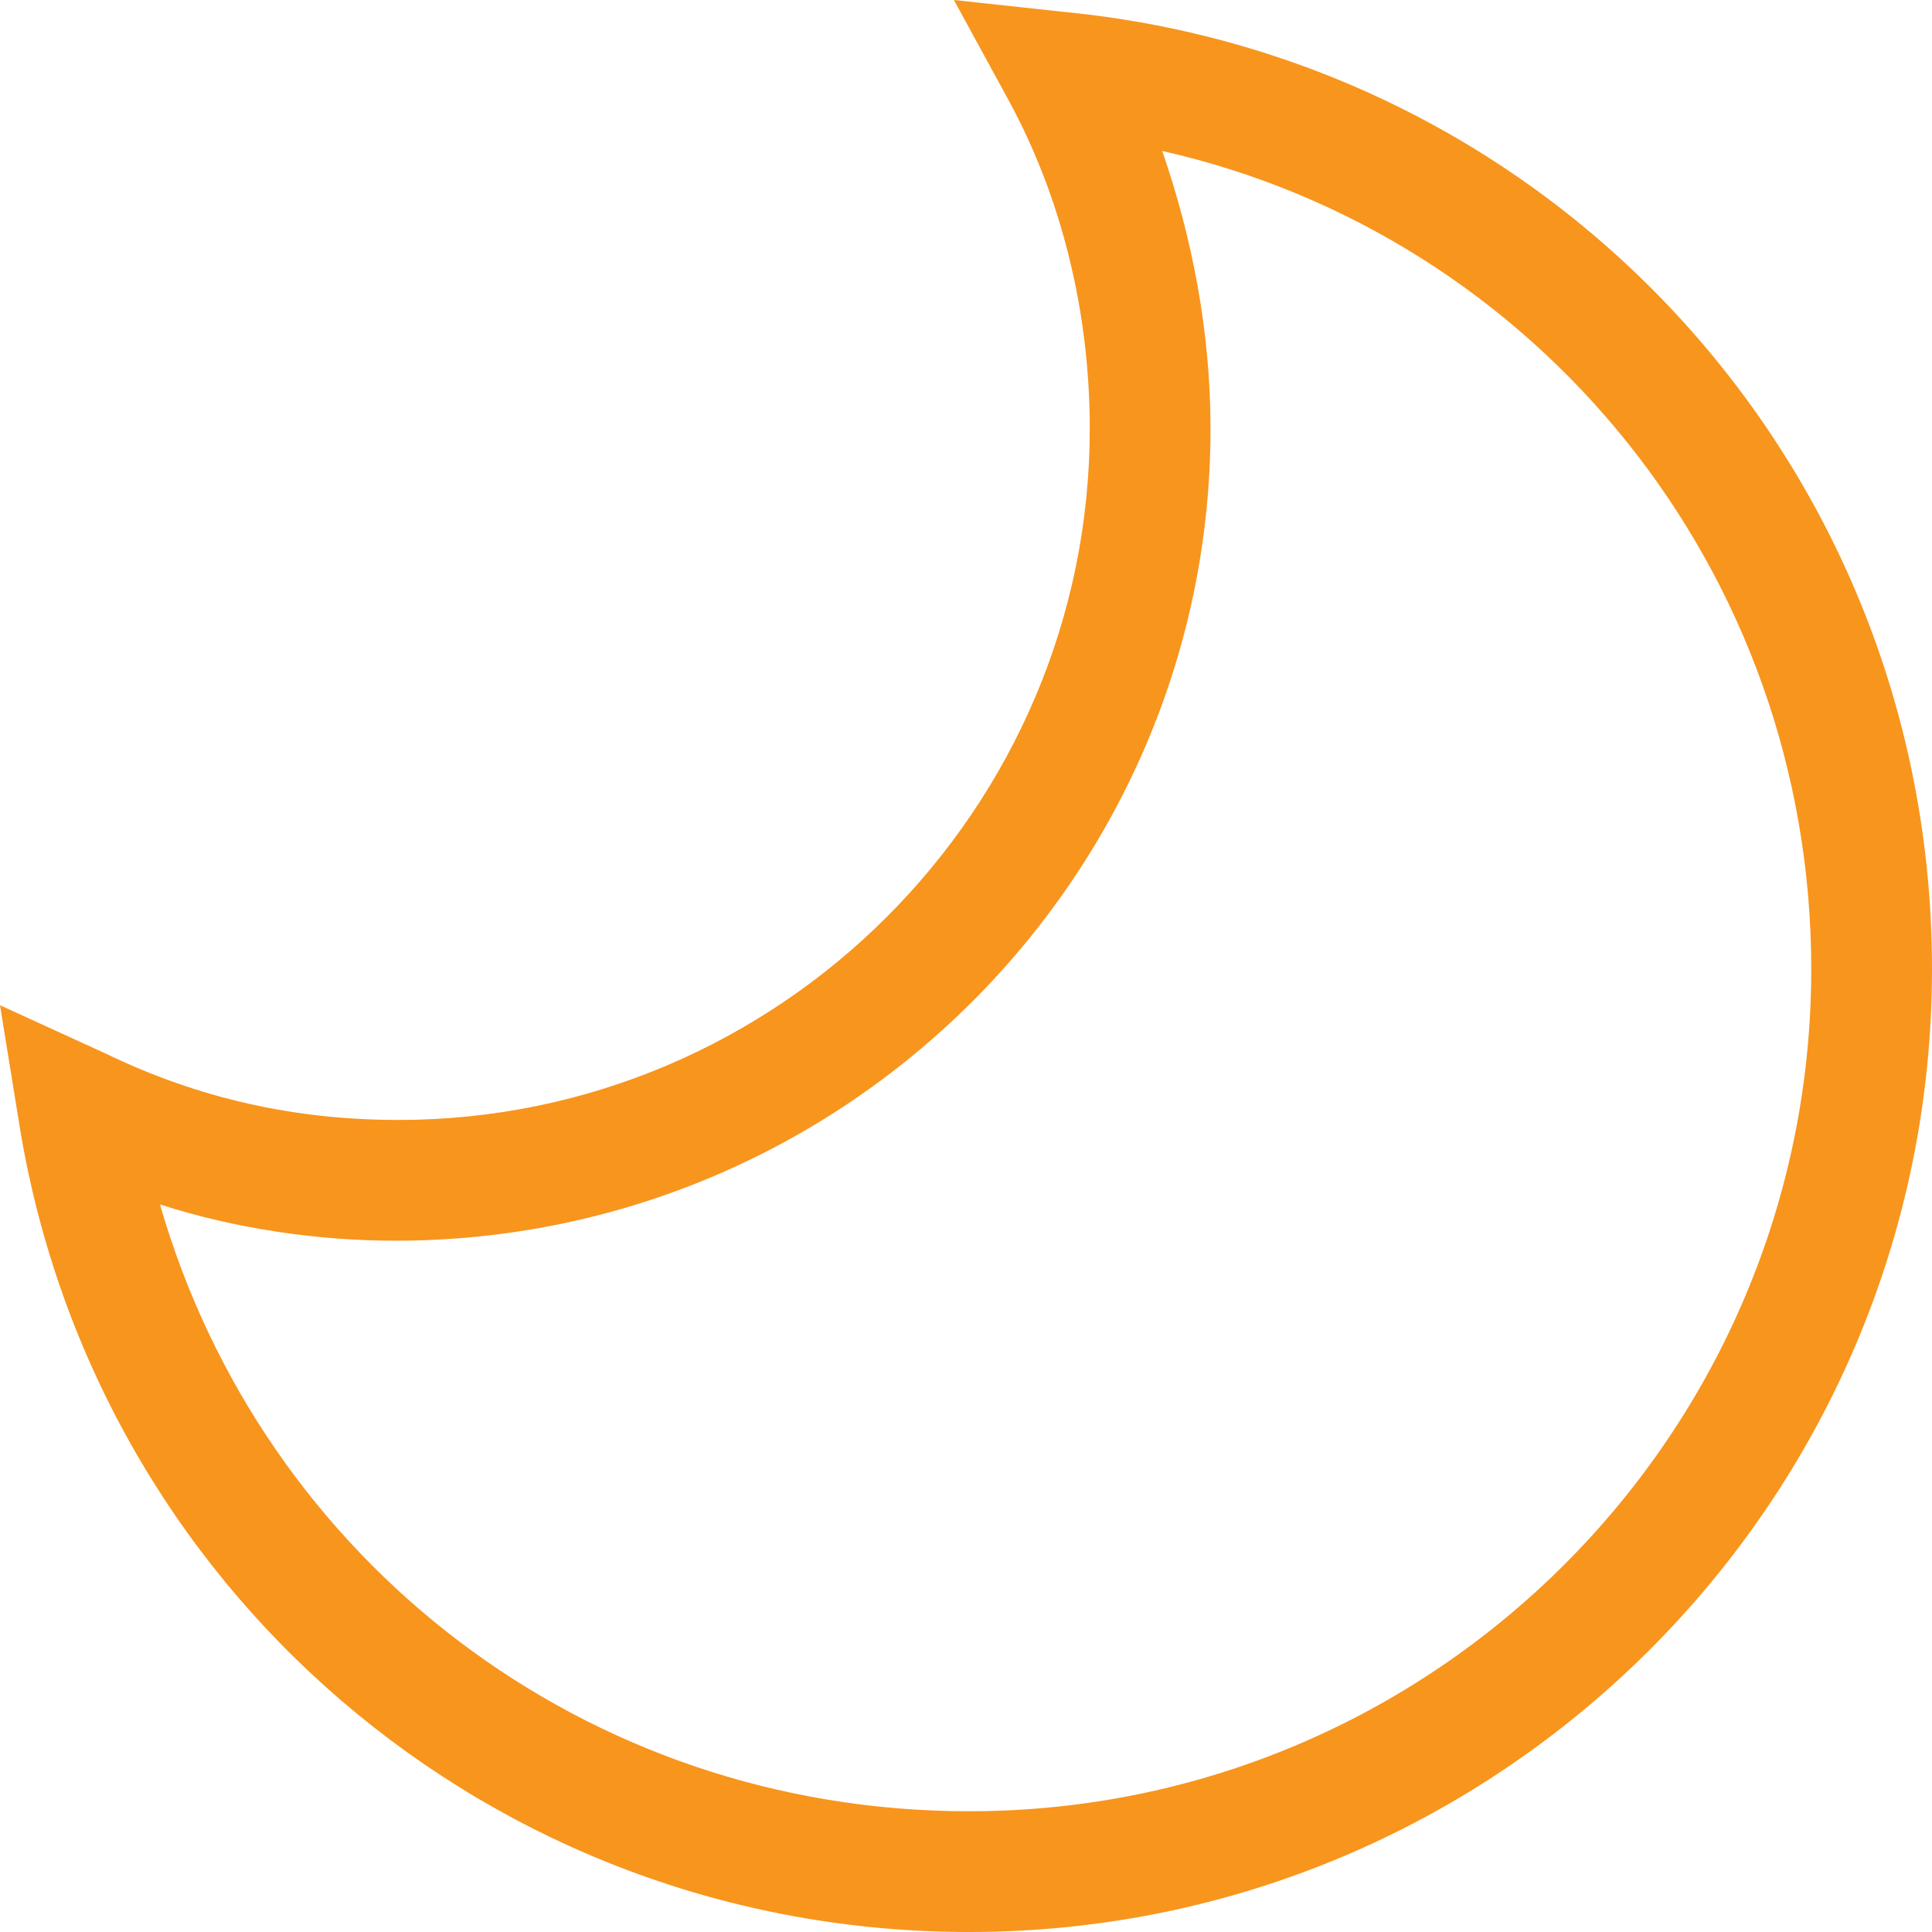
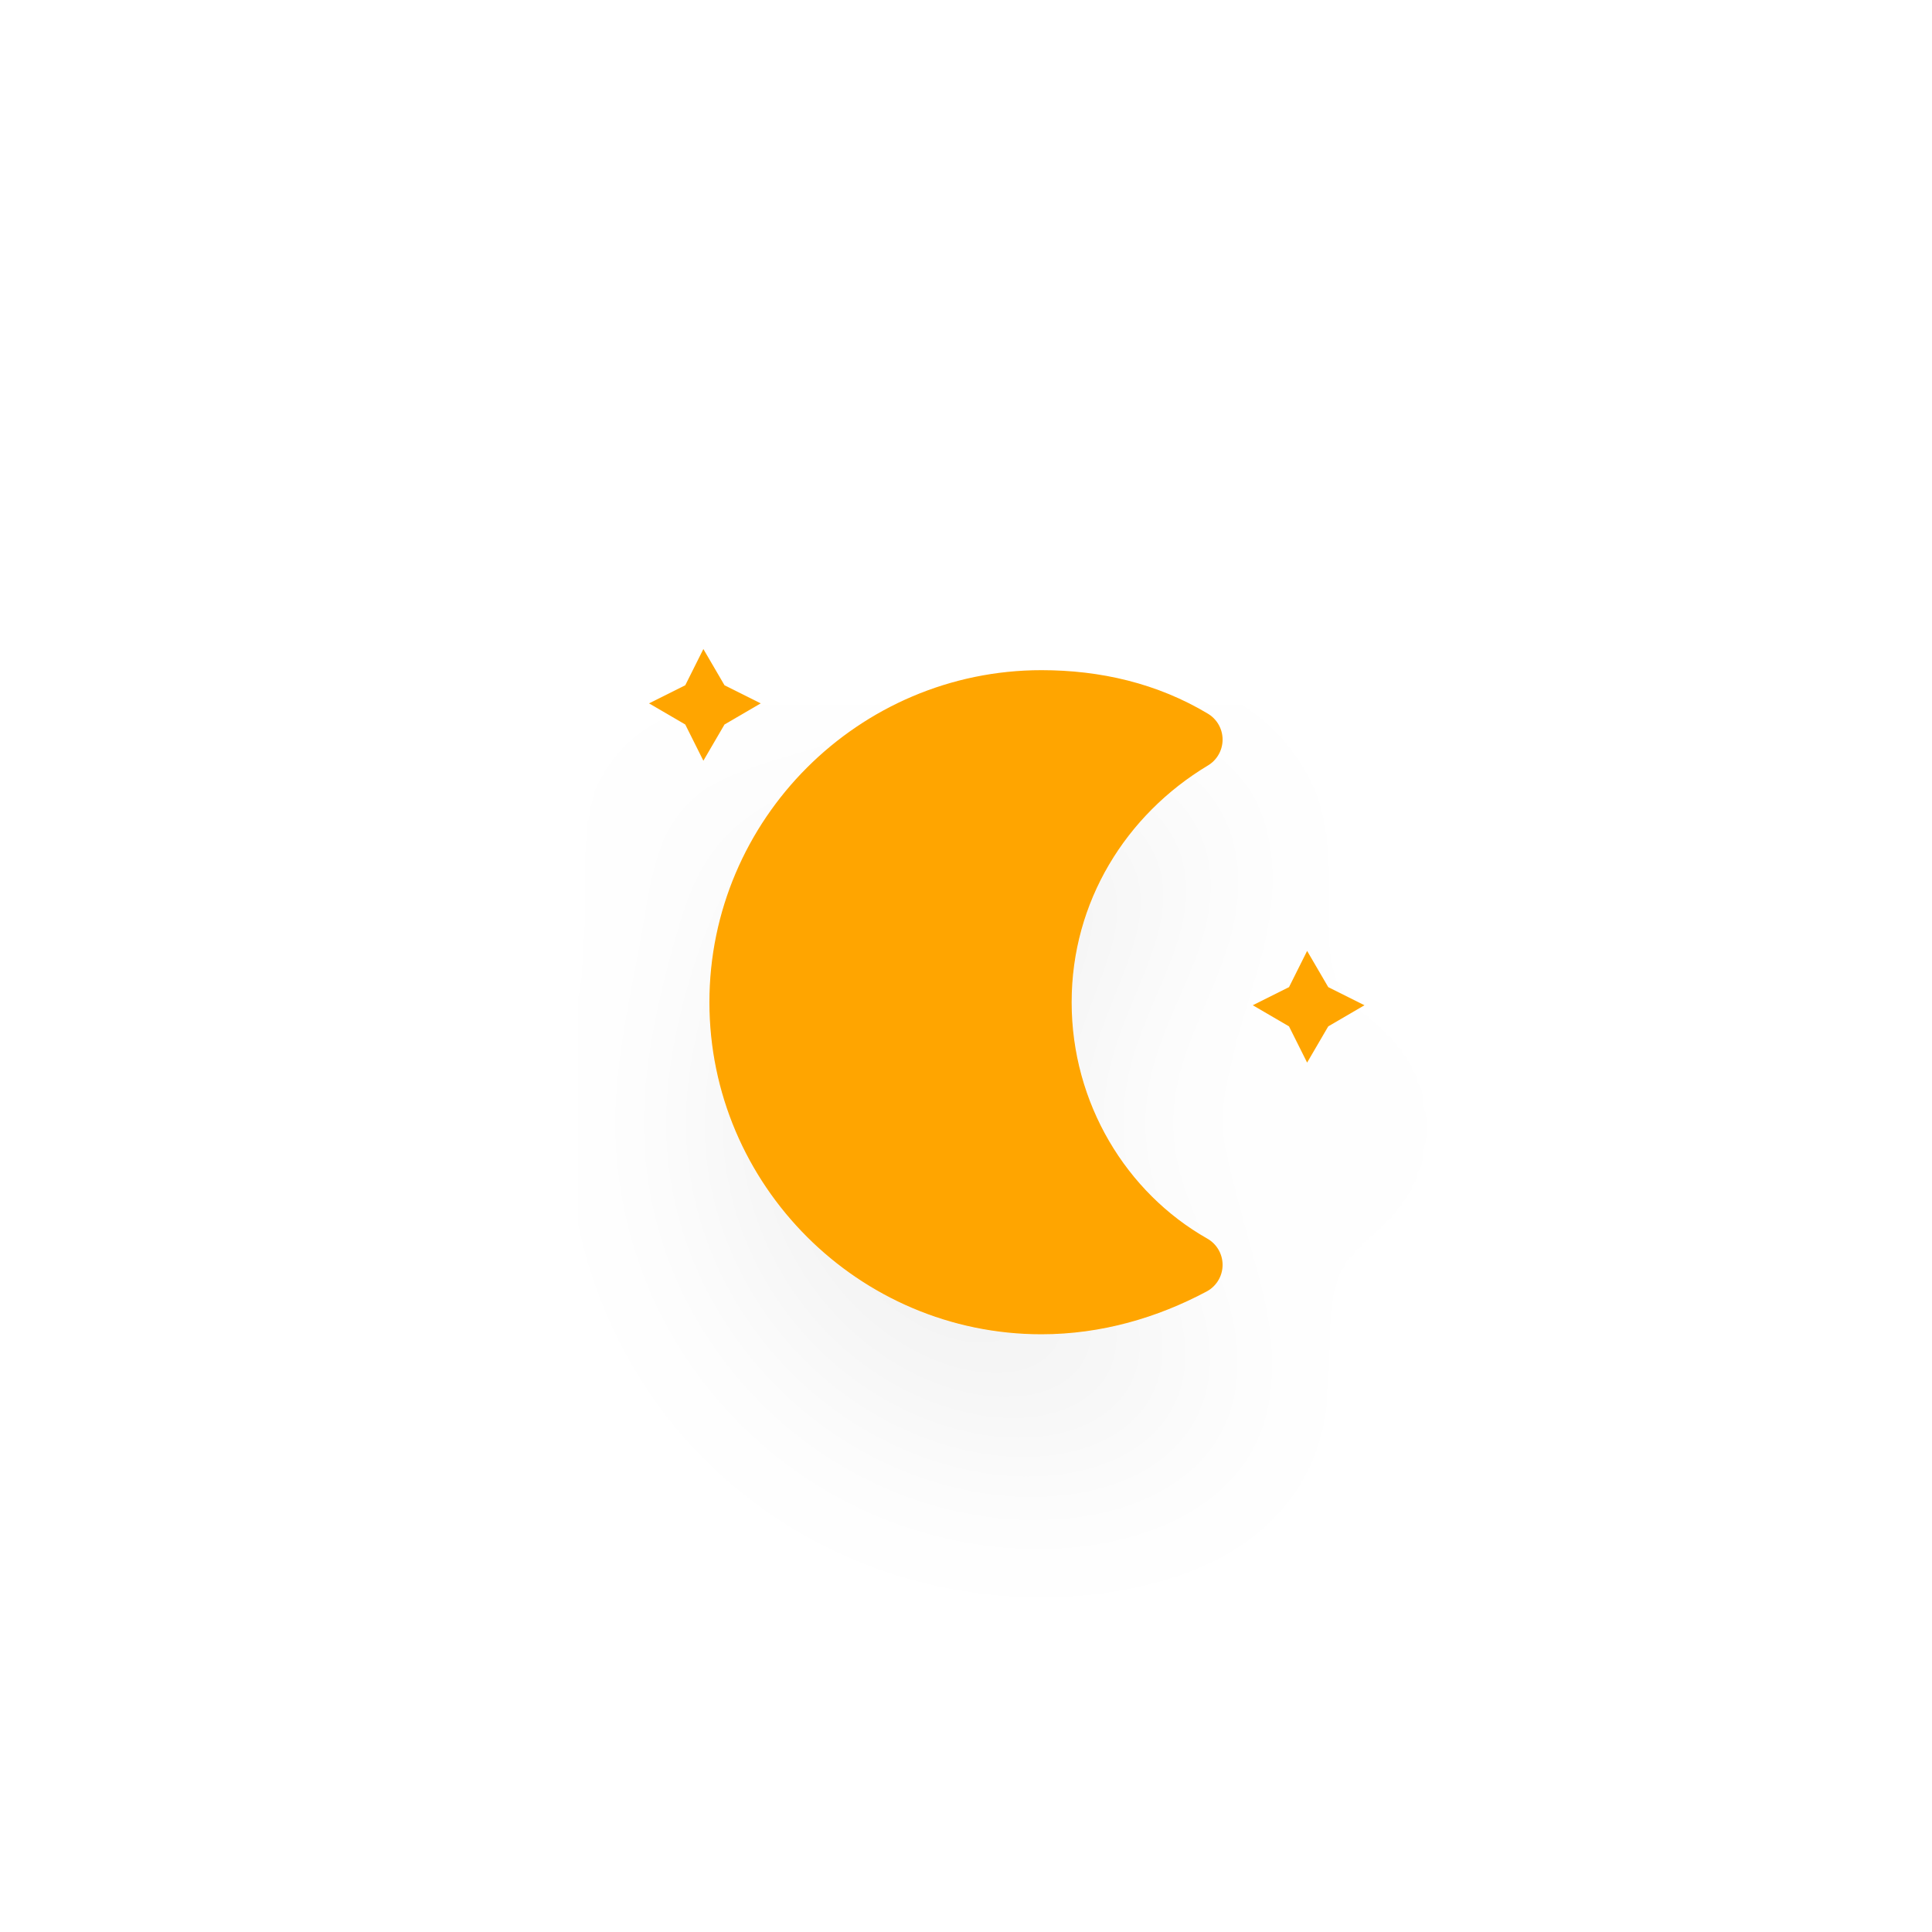
- <svg xmlns="http://www.w3.org/2000/svg" version="1.1" id="Layer_1" x="0px" y="0px" viewBox="0 0 64 64" style="enable-background:new 0 0 64 64;" xml:space="preserve">
-   <style type="text/css">
- 	.st0{fill:#F8951D}</style>
-   <path id="XMLID_2_" class="st0" d="M32.1,64C49.7,64,64,49.7,64,32.1C64,15.6,51.6,2,35.3,0.4L31.6,0l1.8,3.3  c1.8,3.3,2.7,7.1,2.7,10.9c0,12.6-10.3,22.9-22.9,22.9c-3.4,0-6.6-0.7-9.7-2.2L0,33.3L0.6,37C3,52.6,16.3,64,32.1,64z M13.1,41.1  c14.9,0,27-12.1,27-26.9c0-3.2-0.6-6.3-1.6-9.2C50.9,7.8,60,18.9,60,32.1C60,47.5,47.5,60,32.1,60C19.4,60,8.7,51.7,5.3,39.9  C7.8,40.7,10.5,41.1,13.1,41.1z" />
+ <svg xmlns="http://www.w3.org/2000/svg" version="1.1" width="64" height="64" viewbox="0 0 64 64">
+   <defs>
+     <filter id="blur" width="200%" height="200%">
+       <feGaussianBlur in="SourceAlpha" stdDeviation="3" />
+       <feOffset dx="0" dy="4" result="offsetblur" />
+       <feComponentTransfer>
+         <feFuncA type="linear" slope="0.05" />
+       </feComponentTransfer>
+       <feMerge>
+         <feMergeNode />
+         <feMergeNode in="SourceGraphic" />
+       </feMerge>
+     </filter>
+     <style type="text/css">
+ /*
+ ** CLOUDS
+ */
+ @keyframes am-weather-cloud-1 {
+   0% {
+     -webkit-transform: translate(-5px,0px);
+        -moz-transform: translate(-5px,0px);
+         -ms-transform: translate(-5px,0px);
+             transform: translate(-5px,0px);
+   }
+ 
+   50% {
+     -webkit-transform: translate(10px,0px);
+        -moz-transform: translate(10px,0px);
+         -ms-transform: translate(10px,0px);
+             transform: translate(10px,0px);
+   }
+ 
+   100% {
+     -webkit-transform: translate(-5px,0px);
+        -moz-transform: translate(-5px,0px);
+         -ms-transform: translate(-5px,0px);
+             transform: translate(-5px,0px);
+   }
+ }
+ 
+ .am-weather-cloud-1 {
+   -webkit-animation-name: am-weather-cloud-1;
+      -moz-animation-name: am-weather-cloud-1;
+           animation-name: am-weather-cloud-1;
+   -webkit-animation-duration: 7s;
+      -moz-animation-duration: 7s;
+           animation-duration: 7s;
+   -webkit-animation-timing-function: linear;
+      -moz-animation-timing-function: linear;
+           animation-timing-function: linear;
+   -webkit-animation-iteration-count: infinite;
+      -moz-animation-iteration-count: infinite;
+           animation-iteration-count: infinite;
+ }
+ 
+ @keyframes am-weather-cloud-2 {
+   0% {
+     -webkit-transform: translate(0px,0px);
+        -moz-transform: translate(0px,0px);
+         -ms-transform: translate(0px,0px);
+             transform: translate(0px,0px);
+   }
+ 
+   50% {
+     -webkit-transform: translate(2px,0px);
+        -moz-transform: translate(2px,0px);
+         -ms-transform: translate(2px,0px);
+             transform: translate(2px,0px);
+   }
+ 
+   100% {
+     -webkit-transform: translate(0px,0px);
+        -moz-transform: translate(0px,0px);
+         -ms-transform: translate(0px,0px);
+             transform: translate(0px,0px);
+   }
+ }
+ 
+ .am-weather-cloud-2 {
+   -webkit-animation-name: am-weather-cloud-2;
+      -moz-animation-name: am-weather-cloud-2;
+           animation-name: am-weather-cloud-2;
+   -webkit-animation-duration: 3s;
+      -moz-animation-duration: 3s;
+           animation-duration: 3s;
+   -webkit-animation-timing-function: linear;
+      -moz-animation-timing-function: linear;
+           animation-timing-function: linear;
+   -webkit-animation-iteration-count: infinite;
+      -moz-animation-iteration-count: infinite;
+           animation-iteration-count: infinite;
+ }
+ 
+ /*
+ ** SUN
+ */
+ @keyframes am-weather-sun {
+   0% {
+     -webkit-transform: rotate(0deg);
+        -moz-transform: rotate(0deg);
+         -ms-transform: rotate(0deg);
+             transform: rotate(0deg);
+   }
+ 
+   100% {
+     -webkit-transform: rotate(360deg);
+        -moz-transform: rotate(360deg);
+         -ms-transform: rotate(360deg);
+             transform: rotate(360deg);
+   }
+ }
+ 
+ .am-weather-sun {
+   -webkit-animation-name: am-weather-sun;
+      -moz-animation-name: am-weather-sun;
+       -ms-animation-name: am-weather-sun;
+           animation-name: am-weather-sun;
+   -webkit-animation-duration: 9s;
+      -moz-animation-duration: 9s;
+       -ms-animation-duration: 9s;
+           animation-duration: 9s;
+   -webkit-animation-timing-function: linear;
+      -moz-animation-timing-function: linear;
+       -ms-animation-timing-function: linear;
+           animation-timing-function: linear;
+   -webkit-animation-iteration-count: infinite;
+      -moz-animation-iteration-count: infinite;
+       -ms-animation-iteration-count: infinite;
+           animation-iteration-count: infinite;
+ }
+ 
+ @keyframes am-weather-sun-shiny {
+   0% {
+     stroke-dasharray: 3px 10px;
+     stroke-dashoffset: 0px;
+   }
+ 
+   50% {
+     stroke-dasharray: 0.1px 10px;
+     stroke-dashoffset: -1px;
+   }
+ 
+   100% {
+     stroke-dasharray: 3px 10px;
+     stroke-dashoffset: 0px;
+   }
+ }
+ 
+ .am-weather-sun-shiny line {
+   -webkit-animation-name: am-weather-sun-shiny;
+      -moz-animation-name: am-weather-sun-shiny;
+       -ms-animation-name: am-weather-sun-shiny;
+           animation-name: am-weather-sun-shiny;
+   -webkit-animation-duration: 2s;
+      -moz-animation-duration: 2s;
+       -ms-animation-duration: 2s;
+           animation-duration: 2s;
+   -webkit-animation-timing-function: linear;
+      -moz-animation-timing-function: linear;
+       -ms-animation-timing-function: linear;
+           animation-timing-function: linear;
+   -webkit-animation-iteration-count: infinite;
+      -moz-animation-iteration-count: infinite;
+       -ms-animation-iteration-count: infinite;
+           animation-iteration-count: infinite;
+ }
+ 
+ 
+ 
+ 
+ /*
+ ** MOON
+ */
+ @keyframes am-weather-moon {
+   0% {
+     -webkit-transform: rotate(0deg);
+        -moz-transform: rotate(0deg);
+         -ms-transform: rotate(0deg);
+             transform: rotate(0deg);
+   }
+ 
+   50% {
+     -webkit-transform: rotate(15deg);
+        -moz-transform: rotate(15deg);
+         -ms-transform: rotate(15deg);
+             transform: rotate(15deg);
+   }
+ 
+   100% {
+     -webkit-transform: rotate(0deg);
+        -moz-transform: rotate(0deg);
+         -ms-transform: rotate(0deg);
+             transform: rotate(0deg);
+   }
+ }
+ 
+ .am-weather-moon {
+   -webkit-animation-name: am-weather-moon;
+      -moz-animation-name: am-weather-moon;
+       -ms-animation-name: am-weather-moon;
+           animation-name: am-weather-moon;
+   -webkit-animation-duration: 6s;
+      -moz-animation-duration: 6s;
+       -ms-animation-duration: 6s;
+           animation-duration: 6s;
+   -webkit-animation-timing-function: linear;
+      -moz-animation-timing-function: linear;
+       -ms-animation-timing-function: linear;
+           animation-timing-function: linear;
+   -webkit-animation-iteration-count: infinite;
+      -moz-animation-iteration-count: infinite;
+       -ms-animation-iteration-count: infinite;
+           animation-iteration-count: infinite;
+   -webkit-transform-origin: 12.5px 15.15px 0; /* TODO FF CENTER ISSUE */
+      -moz-transform-origin: 12.5px 15.15px 0; /* TODO FF CENTER ISSUE */
+       -ms-transform-origin: 12.5px 15.15px 0; /* TODO FF CENTER ISSUE */
+           transform-origin: 12.5px 15.15px 0; /* TODO FF CENTER ISSUE */
+ }
+ 
+ @keyframes am-weather-moon-star-1 {
+   0% {
+     opacity: 0;
+   }
+ 
+   100% {
+     opacity: 1;
+   }
+ }
+ 
+ .am-weather-moon-star-1 {
+   -webkit-animation-name: am-weather-moon-star-1;
+      -moz-animation-name: am-weather-moon-star-1;
+       -ms-animation-name: am-weather-moon-star-1;
+           animation-name: am-weather-moon-star-1;
+   -webkit-animation-delay: 3s;
+      -moz-animation-delay: 3s;
+       -ms-animation-delay: 3s;
+           animation-delay: 3s;
+   -webkit-animation-duration: 5s;
+      -moz-animation-duration: 5s;
+       -ms-animation-duration: 5s;
+           animation-duration: 5s;
+   -webkit-animation-timing-function: linear;
+      -moz-animation-timing-function: linear;
+       -ms-animation-timing-function: linear;
+           animation-timing-function: linear;
+   -webkit-animation-iteration-count: 1;
+      -moz-animation-iteration-count: 1;
+       -ms-animation-iteration-count: 1;
+           animation-iteration-count: 1;
+ }
+ 
+ @keyframes am-weather-moon-star-2 {
+   0% {
+     opacity: 0;
+   }
+ 
+   100% {
+     opacity: 1;
+   }
+ }
+ 
+ .am-weather-moon-star-2 {
+   -webkit-animation-name: am-weather-moon-star-2;
+      -moz-animation-name: am-weather-moon-star-2;
+       -ms-animation-name: am-weather-moon-star-2;
+           animation-name: am-weather-moon-star-2;
+   -webkit-animation-delay: 5s;
+      -moz-animation-delay: 5s;
+       -ms-animation-delay: 5s;
+           animation-delay: 5s;
+   -webkit-animation-duration: 4s;
+      -moz-animation-duration: 4s;
+       -ms-animation-duration: 4s;
+           animation-duration: 4s;
+   -webkit-animation-timing-function: linear;
+      -moz-animation-timing-function: linear;
+       -ms-animation-timing-function: linear;
+           animation-timing-function: linear;
+   -webkit-animation-iteration-count: 1;
+      -moz-animation-iteration-count: 1;
+       -ms-animation-iteration-count: 1;
+           animation-iteration-count: 1;
+ }
+ 
+ /*
+ ** RAIN
+ */
+ @keyframes am-weather-rain {
+   0% {
+     stroke-dashoffset: 0;
+   }
+ 
+   100% {
+     stroke-dashoffset: -100;
+   }
+ }
+ 
+ .am-weather-rain-1 {
+   -webkit-animation-name: am-weather-rain;
+      -moz-animation-name: am-weather-rain;
+       -ms-animation-name: am-weather-rain;
+           animation-name: am-weather-rain;
+   -webkit-animation-duration: 8s;
+      -moz-animation-duration: 8s;
+       -ms-animation-duration: 8s;
+           animation-duration: 8s;
+   -webkit-animation-timing-function: linear;
+      -moz-animation-timing-function: linear;
+       -ms-animation-timing-function: linear;
+           animation-timing-function: linear;
+   -webkit-animation-iteration-count: infinite;
+      -moz-animation-iteration-count: infinite;
+       -ms-animation-iteration-count: infinite;
+           animation-iteration-count: infinite;
+ }
+ 
+ .am-weather-rain-2 {
+   -webkit-animation-name: am-weather-rain;
+      -moz-animation-name: am-weather-rain;
+       -ms-animation-name: am-weather-rain;
+           animation-name: am-weather-rain;
+   -webkit-animation-delay: 0.25s;
+      -moz-animation-delay: 0.25s;
+       -ms-animation-delay: 0.25s;
+           animation-delay: 0.25s;
+   -webkit-animation-duration: 8s;
+      -moz-animation-duration: 8s;
+       -ms-animation-duration: 8s;
+           animation-duration: 8s;
+   -webkit-animation-timing-function: linear;
+      -moz-animation-timing-function: linear;
+       -ms-animation-timing-function: linear;
+           animation-timing-function: linear;
+   -webkit-animation-iteration-count: infinite;
+      -moz-animation-iteration-count: infinite;
+       -ms-animation-iteration-count: infinite;
+           animation-iteration-count: infinite;
+ }
+ 
+ 
+ /*
+ ** SNOW
+ */
+ @keyframes am-weather-snow {
+   0% {
+     -webkit-transform: translateX(0) translateY(0);
+        -moz-transform: translateX(0) translateY(0);
+         -ms-transform: translateX(0) translateY(0);
+             transform: translateX(0) translateY(0);
+   }
+ 
+   33.33% {
+     -webkit-transform: translateX(-1.2px) translateY(2px);
+        -moz-transform: translateX(-1.2px) translateY(2px);
+         -ms-transform: translateX(-1.2px) translateY(2px);
+             transform: translateX(-1.2px) translateY(2px);
+   }
+ 
+   66.66% {
+     -webkit-transform: translateX(1.4px) translateY(4px);
+        -moz-transform: translateX(1.4px) translateY(4px);
+         -ms-transform: translateX(1.4px) translateY(4px);
+             transform: translateX(1.4px) translateY(4px);
+     opacity: 1;
+   }
+ 
+   100% {
+     -webkit-transform: translateX(-1.6px) translateY(6px);
+        -moz-transform: translateX(-1.6px) translateY(6px);
+         -ms-transform: translateX(-1.6px) translateY(6px);
+             transform: translateX(-1.6px) translateY(6px);
+     opacity: 0;
+   }
+ }
+ 
+ @keyframes am-weather-snow-reverse {
+   0% {
+     -webkit-transform: translateX(0) translateY(0);
+        -moz-transform: translateX(0) translateY(0);
+         -ms-transform: translateX(0) translateY(0);
+             transform: translateX(0) translateY(0);
+   }
+ 
+   33.33% {
+     -webkit-transform: translateX(1.2px) translateY(2px);
+        -moz-transform: translateX(1.2px) translateY(2px);
+         -ms-transform: translateX(1.2px) translateY(2px);
+             transform: translateX(1.2px) translateY(2px);
+   }
+ 
+   66.66% {
+     -webkit-transform: translateX(-1.4px) translateY(4px);
+        -moz-transform: translateX(-1.4px) translateY(4px);
+         -ms-transform: translateX(-1.4px) translateY(4px);
+             transform: translateX(-1.4px) translateY(4px);
+     opacity: 1;
+   }
+ 
+   100% {
+     -webkit-transform: translateX(1.6px) translateY(6px);
+        -moz-transform: translateX(1.6px) translateY(6px);
+         -ms-transform: translateX(1.6px) translateY(6px);
+             transform: translateX(1.6px) translateY(6px);
+     opacity: 0;
+   }
+ }
+ 
+ .am-weather-snow-1 {
+   -webkit-animation-name: am-weather-snow;
+      -moz-animation-name: am-weather-snow;
+       -ms-animation-name: am-weather-snow;
+           animation-name: am-weather-snow;
+   -webkit-animation-duration: 2s;
+      -moz-animation-duration: 2s;
+       -ms-animation-duration: 2s;
+           animation-duration: 2s;
+   -webkit-animation-timing-function: linear;
+      -moz-animation-timing-function: linear;
+       -ms-animation-timing-function: linear;
+           animation-timing-function: linear;
+   -webkit-animation-iteration-count: infinite;
+      -moz-animation-iteration-count: infinite;
+       -ms-animation-iteration-count: infinite;
+           animation-iteration-count: infinite;
+ }
+ 
+ .am-weather-snow-2 {
+   -webkit-animation-name: am-weather-snow;
+      -moz-animation-name: am-weather-snow;
+       -ms-animation-name: am-weather-snow;
+           animation-name: am-weather-snow;
+   -webkit-animation-delay: 1.2s;
+      -moz-animation-delay: 1.2s;
+       -ms-animation-delay: 1.2s;
+           animation-delay: 1.2s;
+   -webkit-animation-duration: 2s;
+      -moz-animation-duration: 2s;
+       -ms-animation-duration: 2s;
+           animation-duration: 2s;
+   -webkit-animation-timing-function: linear;
+      -moz-animation-timing-function: linear;
+       -ms-animation-timing-function: linear;
+           animation-timing-function: linear;
+   -webkit-animation-iteration-count: infinite;
+      -moz-animation-iteration-count: infinite;
+       -ms-animation-iteration-count: infinite;
+           animation-iteration-count: infinite;
+ }
+ 
+ .am-weather-snow-3 {
+   -webkit-animation-name: am-weather-snow-reverse;
+      -moz-animation-name: am-weather-snow-reverse;
+       -ms-animation-name: am-weather-snow-reverse;
+           animation-name: am-weather-snow-reverse;
+   -webkit-animation-duration: 2s;
+      -moz-animation-duration: 2s;
+       -ms-animation-duration: 2s;
+           animation-duration: 2s;
+   -webkit-animation-timing-function: linear;
+      -moz-animation-timing-function: linear;
+       -ms-animation-timing-function: linear;
+           animation-timing-function: linear;
+   -webkit-animation-iteration-count: infinite;
+      -moz-animation-iteration-count: infinite;
+       -ms-animation-iteration-count: infinite;
+           animation-iteration-count: infinite;
+ }
+ 
+ /*
+ ** EASING
+ */
+ .am-weather-easing-ease-in-out {
+   -webkit-animation-timing-function: ease-in-out;
+      -moz-animation-timing-function: ease-in-out;
+       -ms-animation-timing-function: ease-in-out;
+           animation-timing-function: ease-in-out;
+ }
+ 
+         </style>
+   </defs>
+   <g filter="url(#blur)" id="night">
+     <g transform="translate(20,20)">
+       <g class="am-weather-moon-star-1">
+         <polygon fill="orange" points="3.3,1.5 4,2.7 5.2,3.3 4,4 3.3,5.2 2.7,4 1.5,3.3 2.7,2.7" stroke="none" stroke-miterlimit="10" />
+       </g>
+       <g class="am-weather-moon-star-2">
+         <polygon fill="orange" points="3.3,1.5 4,2.7 5.2,3.3 4,4 3.3,5.2 2.7,4 1.5,3.3 2.7,2.7" stroke="none" stroke-miterlimit="10" transform="translate(20,10)" />
+       </g>
+       <g class="am-weather-moon">
+         <path d="M14.5,13.2c0-3.7,2-6.9,5-8.7   c-1.5-0.9-3.2-1.3-5-1.3c-5.5,0-10,4.5-10,10s4.5,10,10,10c1.8,0,3.5-0.5,5-1.3C16.5,20.2,14.5,16.9,14.5,13.2z" fill="orange" stroke="orange" stroke-linejoin="round" stroke-width="2" />
+       </g>
+     </g>
+   </g>
</svg>
